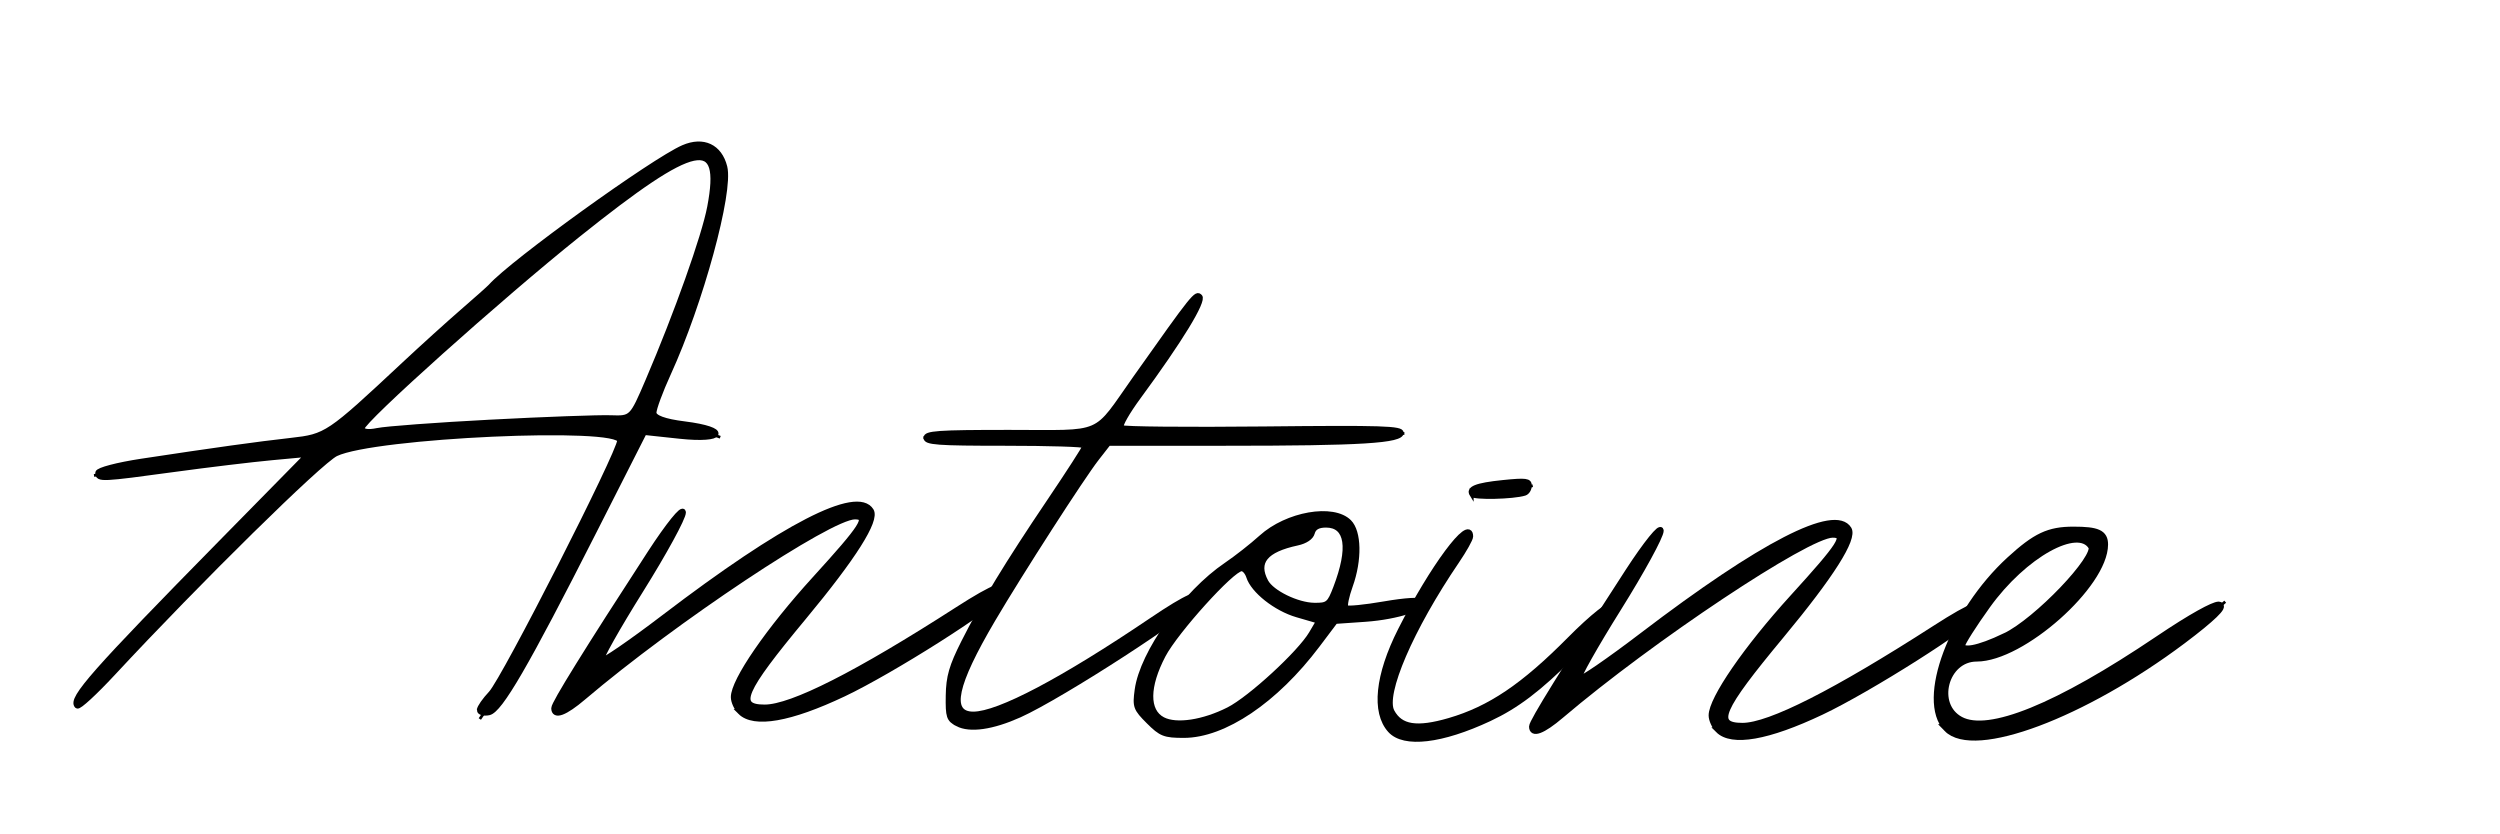
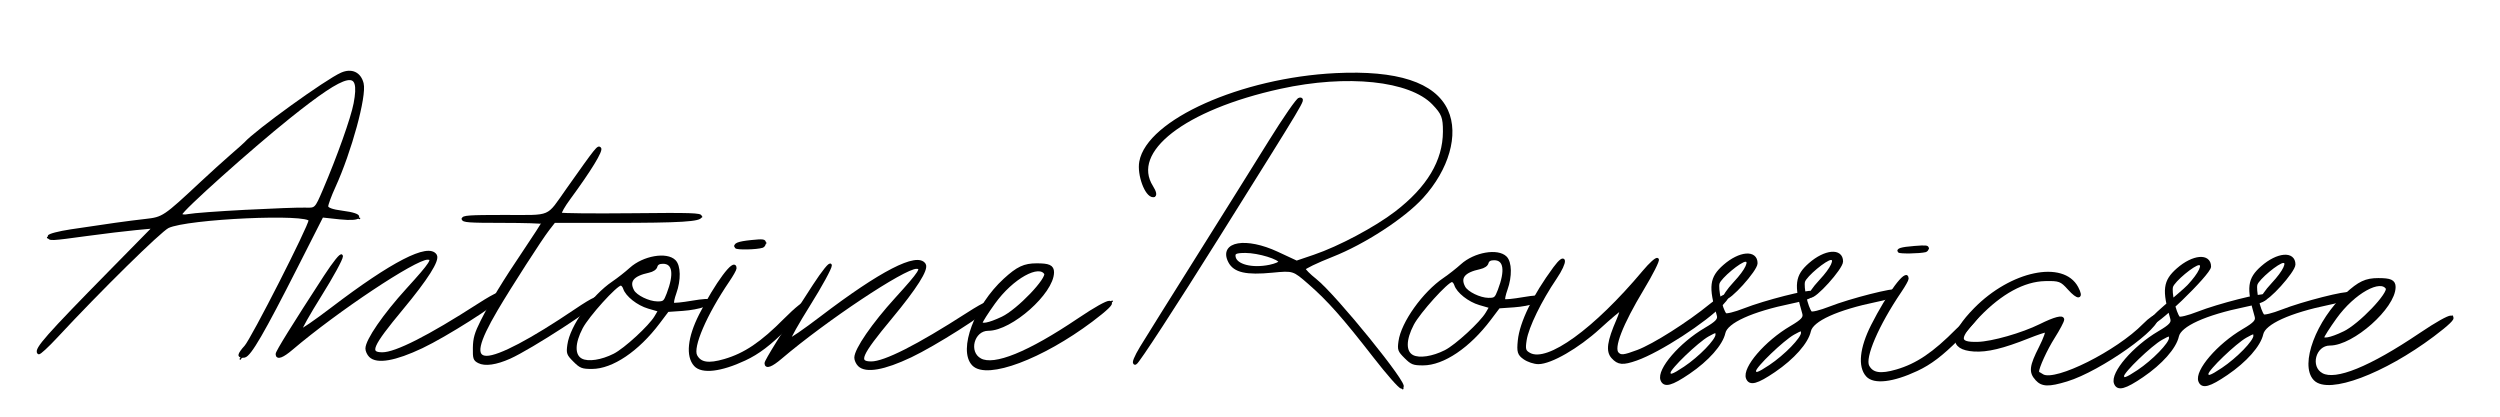
- <svg xmlns="http://www.w3.org/2000/svg" width="900" height="300" viewBox="0 0 900 300" version="1.1" id="svg8">
+ <svg xmlns="http://www.w3.org/2000/svg" width="1800" height="300" viewBox="0 0 1800 300" version="1.1" id="svg8">
  <defs id="defs2" />
  <g id="layer1" />
  <path style="fill:#000000;fill-opacity:1;stroke:#000000;stroke-width:2.02" d="m 172.683,255.602 c 0,-0.843 1.866,-3.52 4.147,-5.948 4.734,-5.039 46.361,-86.777 46.361,-91.034 0,-6.002 -88.527,-1.983 -102.301,4.645 -5.689,2.737 -49.36,45.714 -80.303,79.026 -6.502,6.999 -12.252,12.295 -12.779,11.768 -2.441,-2.441 6.279,-12.311 51.748,-58.568 l 31.507,-32.053 -13.132,1.222 c -7.223,0.672 -23.132,2.588 -35.355,4.257 -26.032,3.556 -27.274,3.617 -27.274,1.335 0,-0.954 7.046,-2.804 15.657,-4.11 26.698,-4.051 41.46,-6.107 53.83,-7.497 12.77,-1.435 13.545,-1.955 40.619,-27.262 6.667,-6.232 16.213,-14.873 21.213,-19.203 5,-4.33 9.546,-8.382 10.102,-9.004 7.782,-8.717 58.533,-45.307 69.311,-49.971 7.13,-3.086 12.953,-0.356 14.781,6.93 2.246,8.949 -8.655,48.875 -20.29,74.311 -2.867,6.269 -5.214,12.63 -5.214,14.136 0,1.803 3.792,3.212 11.112,4.126 16.037,2.004 14.442,5.966 -1.705,4.236 l -12.817,-1.373 -18.262,35.987 c -24.314,47.913 -33.73,64.139 -37.677,64.925 -1.804,0.359 -3.28,-0.037 -3.28,-0.88 z m 4.041,-103.529 c 19.445,-1.018 38.826,-1.727 43.068,-1.575 7.667,0.274 7.748,0.194 13.559,-13.377 10.404,-24.299 20.241,-51.963 22.255,-62.584 4.975,-26.231 -5.016,-24.154 -47.567,9.891 -27.93,22.346 -77.782,66.998 -77.782,69.668 0,1.341 2.17,1.737 5.556,1.014 3.056,-0.652 21.466,-2.019 40.911,-3.036 z" id="A-1" />
  <path style="fill:#000000;fill-opacity:1;stroke:#000000;stroke-width:2.02" d="m 266.536,256.272 c -1.333,-1.333 -2.424,-3.723 -2.424,-5.31 0,-5.919 12.556,-24.167 29.245,-42.501 17.37,-19.083 19.554,-22.495 14.397,-22.495 -9.017,0 -65.328,37.481 -97.755,65.065 -6.673,5.676 -10.536,7.116 -10.536,3.926 0,-1.702 11.735,-20.633 34.626,-55.859 6.499,-10.001 11.821,-16.585 11.828,-14.632 0.007,1.953 -6.867,14.544 -15.275,27.98 -8.408,13.436 -14.845,24.872 -14.304,25.413 0.541,0.541 10.83,-6.524 22.864,-15.699 43.038,-32.815 69.368,-46.37 74.365,-38.284 2.111,3.416 -6.253,16.624 -24.277,38.333 -22.223,26.767 -24.672,32.447 -13.988,32.447 9.706,0 33.381,-11.997 69.33,-35.131 13.611,-8.759 18.74,-10.608 15.676,-5.651 -2.814,4.553 -39.351,27.722 -56.611,35.898 -19.284,9.135 -32.258,11.404 -37.162,6.5 z" id="n-1" />
  <path style="fill:#000000;fill-opacity:1;stroke:#000000;stroke-width:1.429" d="m 344.617,260.777 c -3.228,-1.69 -3.558,-2.687 -3.435,-10.372 0.109,-6.827 1.2,-10.613 5.535,-19.216 7.202,-14.293 15.718,-28.293 30.964,-50.904 6.958,-10.319 12.65,-19.158 12.65,-19.643 0,-0.485 -12.857,-0.881 -28.571,-0.881 -24.444,0 -28.571,-0.31 -28.571,-2.143 0,-1.837 4.293,-2.143 30.065,-2.143 34.854,0 30.109,2.038 45.331,-19.471 21.283,-30.075 21.946,-30.901 23.538,-29.309 1.606,1.606 -6.983,15.691 -22.16,36.34 -3.922,5.336 -6.676,10.157 -6.119,10.714 0.557,0.557 23.459,0.779 50.893,0.494 43.113,-0.448 49.88,-0.234 49.88,1.576 0,3.048 -14.439,3.943 -63.667,3.943 h -41.807 l -4.18,5.357 c -5.252,6.731 -27.475,41.256 -37.345,58.016 -13.827,23.481 -16.031,33.769 -7.232,33.769 9.016,0 32.079,-12.164 64.068,-33.791 12.977,-8.774 18.154,-10.993 16.977,-7.28 -1.214,3.828 -49.176,34.946 -64.362,41.759 -9.825,4.408 -17.924,5.557 -22.453,3.186 z" id="t-1" />
  <path style="fill:#000000;fill-opacity:1;stroke:#000000;stroke-width:1.429" d="m 413.355,259.881 c -4.709,-4.709 -4.986,-5.48 -4.151,-11.571 1.833,-13.37 17.266,-35.026 32.135,-45.089 3.648,-2.469 9.298,-6.904 12.555,-9.855 9.396,-8.513 26.087,-11.431 31.935,-5.582 3.632,3.632 3.829,13.756 0.451,23.182 -1.331,3.714 -2.039,7.134 -1.574,7.6 0.466,0.466 6.53,-0.134 13.477,-1.333 7.814,-1.348 13.138,-1.671 13.963,-0.847 2.244,2.244 -9.045,5.945 -20.577,6.745 l -10.74,0.745 -6.429,8.528 c -15.065,19.986 -33.655,32.522 -48.228,32.522 -6.991,0 -8.279,-0.507 -12.817,-5.045 z m 28.858,-4.578 c 7.741,-3.92 25.599,-20.342 29.705,-27.316 l 2.518,-4.277 -7.547,-2.194 c -7.683,-2.233 -15.898,-8.723 -17.523,-13.843 -0.48,-1.511 -1.55,-2.748 -2.378,-2.748 -3.268,0 -23.564,22.46 -28.075,31.069 -5.85,11.163 -5.936,19.895 -0.227,22.865 4.798,2.496 14.46,1.035 23.527,-3.556 z m 38.491,-43.82 c 5.438,-14.24 4.237,-22.272 -3.33,-22.272 -2.791,0 -4.291,0.849 -4.776,2.706 -0.436,1.665 -2.559,3.105 -5.524,3.743 -11.413,2.46 -14.906,6.711 -11.201,13.633 2.093,3.911 11.19,8.352 17.262,8.426 4.807,0.059 5.329,-0.372 7.569,-6.236 z" id="o-1" />
  <path style="fill:#000000;fill-opacity:1;stroke:#000000;stroke-width:2.02" d="m 500.531,262.842 c -5.858,-6.473 -4.495,-19.715 3.694,-35.91 11.4,-22.545 25.098,-40.994 25.098,-33.804 0,0.853 -2.236,4.842 -4.969,8.864 -16.518,24.308 -26.686,47.935 -23.33,54.207 3.075,5.746 9.039,6.689 20.735,3.279 14.649,-4.271 26.726,-12.42 43.473,-29.334 7.908,-7.987 14.866,-13.506 15.576,-12.357 0.706,1.143 -6.029,9.391 -14.968,18.33 -11.835,11.835 -19.908,17.963 -29.7,22.545 -17.186,8.042 -30.679,9.626 -35.609,4.18 z" id="i-1-b" />
  <path style="fill:#000000;fill-opacity:1;stroke:#000000;stroke-width:1.429" d="m 529.792,178.128 c -1.471,-2.38 1.509,-3.592 11.293,-4.595 8.323,-0.853 9.643,-0.673 9.643,1.313 0,1.266 -0.804,2.556 -1.786,2.868 -4.15,1.317 -18.402,1.625 -19.15,0.413 z" id="i-1-h" />
  <path style="fill:#000000;fill-opacity:1;stroke:#000000;stroke-width:2.02" d="m 618.54,262.859 c -1.333,-1.333 -2.424,-3.723 -2.424,-5.31 0,-5.919 12.556,-24.167 29.245,-42.501 17.37,-19.083 19.554,-22.495 14.397,-22.495 -9.017,0 -65.328,37.481 -97.755,65.065 -6.673,5.676 -10.536,7.116 -10.536,3.926 0,-1.702 11.735,-20.633 34.626,-55.859 6.499,-10.001 11.821,-16.585 11.828,-14.632 0.007,1.953 -6.867,14.544 -15.275,27.98 -8.408,13.436 -14.845,24.872 -14.304,25.413 0.541,0.541 10.83,-6.524 22.864,-15.699 43.038,-32.815 69.368,-46.37 74.365,-38.284 2.111,3.416 -6.253,16.624 -24.277,38.333 -22.223,26.767 -24.672,32.447 -13.988,32.447 9.706,0 33.381,-11.997 69.33,-35.131 13.611,-8.759 18.74,-10.608 15.676,-5.651 -2.814,4.553 -39.351,27.722 -56.611,35.898 -19.284,9.135 -32.258,11.404 -37.162,6.5 z" id="n-2" />
  <path style="fill:#000000;fill-opacity:1;stroke:#000000;stroke-width:2.857" d="m 701.059,262.134 c -9.768,-10.078 2.008,-41.548 22.601,-60.399 9.308,-8.52 13.97,-10.714 22.766,-10.714 8.634,0 11.059,1.097 11.05,5 -0.031,14.386 -29.704,40.714 -45.888,40.714 -11.655,0 -16.159,17.169 -5.938,22.639 10.294,5.509 35.126,-4.585 71.354,-29.007 24.542,-16.544 30.665,-16.456 8.558,0.122 -35.65,26.734 -74.987,41.464 -84.504,31.645 z m 20.883,-32.813 c 11.428,-5.423 33.667,-28.689 31.215,-32.657 -5.065,-8.196 -24.775,2.778 -37.957,21.133 -5.028,7.001 -9.141,13.483 -9.141,14.405 0,2.911 5.953,1.83 15.883,-2.882 z" id="e-1" />
+   <path style="fill:#000000;fill-opacity:1;stroke:#000000;stroke-width:2.46" d="m 821.91,250.256 c 4.065,-6.668 22.287,-35.836 40.493,-64.819 18.206,-28.983 41.649,-66.478 52.096,-83.323 10.447,-16.845 19.996,-30.627 21.221,-30.627 3.004,0 4.951,-3.263 -58.96,98.817 -31.007,49.526 -57.697,90.503 -59.309,91.06 -1.613,0.558 0.394,-4.442 4.459,-11.109 z" id="R-1-b" />
+   <path style="fill:#000000;fill-opacity:1;stroke:#000000;stroke-width:2.46" d="m 989.909,256.698 c -22.432,-28.86 -33.052,-40.845 -46.986,-53.02 -11.42,-9.979 -11.635,-10.047 -26.921,-8.566 -18.664,1.808 -26.992,-0.072 -30.509,-6.89 -6.79,-13.162 11.538,-16.292 34.044,-5.814 l 14.018,6.526 12.856,-4.371 c 17.974,-6.111 44.1,-20.006 58.807,-31.277 23.268,-17.832 34.825,-37.184 34.918,-58.472 0.046,-10.46 -1.064,-13.313 -7.966,-20.473 C 1015.356,56.9 969.996,52.142 921.662,62.751 852.289,77.978 812.728,108.696 829.102,134.622 c 2.305,3.649 2.824,6.177 1.27,6.177 -4.977,0 -10.52,-15.146 -8.874,-24.249 5.299,-29.301 72.485,-59.339 140.183,-62.675 44.104,-2.173 70.86,6.526 79.733,25.922 7.762,16.968 0.668,41.742 -17.738,61.948 -13.146,14.432 -41.679,32.985 -64.648,42.036 -11.162,4.399 -20.295,8.797 -20.295,9.775 0,0.978 3.72,4.721 8.267,8.319 13.961,11.047 67.207,76.749 62.199,76.749 -1.236,0 -9.916,-9.867 -19.29,-21.927 z m -75.634,-64.841 c 4.152,-0.861 7.549,-2.326 7.549,-3.255 0,-2.909 -15.632,-7.708 -25.108,-7.708 -7.243,0 -8.905,0.859 -8.27,4.276 1.172,6.312 12.948,9.361 25.83,6.688 z" id="R-1-h" />
+   <path style="fill:#000000;fill-opacity:1;stroke:#000000;stroke-width:1.429" d="m 1011.773,257.321 c -4.709,-4.709 -4.986,-5.48 -4.151,-11.571 1.833,-13.37 17.266,-35.026 32.135,-45.089 3.648,-2.469 9.297,-6.904 12.555,-9.855 9.396,-8.513 26.087,-11.431 31.935,-5.582 3.632,3.632 3.829,13.756 0.451,23.182 -1.331,3.714 -2.039,7.134 -1.574,7.6 0.466,0.466 6.53,-0.134 13.477,-1.333 7.814,-1.348 13.138,-1.671 13.963,-0.847 2.244,2.244 -9.045,5.945 -20.577,6.745 l -10.739,0.745 -6.429,8.528 c -15.065,19.986 -33.655,32.522 -48.228,32.522 -6.99,0 -8.279,-0.507 -12.817,-5.045 z m 28.858,-4.578 c 7.741,-3.92 25.599,-20.342 29.705,-27.316 l 2.518,-4.277 -7.547,-2.194 c -7.683,-2.233 -15.899,-8.723 -17.523,-13.843 -0.48,-1.511 -1.55,-2.748 -2.378,-2.748 -3.268,0 -23.564,22.46 -28.075,31.069 -5.85,11.163 -5.936,19.895 -0.227,22.865 4.798,2.496 14.46,1.035 23.527,-3.556 z m 38.491,-43.82 c 5.438,-14.24 4.237,-22.272 -3.33,-22.272 -2.791,0 -4.291,0.849 -4.776,2.706 -0.435,1.665 -2.559,3.105 -5.524,3.743 -11.413,2.46 -14.906,6.711 -11.201,13.633 2.093,3.911 11.19,8.352 17.262,8.426 4.807,0.059 5.329,-0.372 7.569,-6.236 z" id="o-2" />
+   <path style="fill:#000000;fill-opacity:1;stroke:#000000;stroke-width:2.02" d="m 1097.602,257.865 c -4.08,-2.857 -4.593,-4.572 -3.781,-12.627 1.313,-13.02 10.607,-32.096 25.45,-52.232 8.289,-11.245 8.823,-4.943 0.608,7.168 -10.963,16.162 -20.153,35.033 -21.665,44.489 -1.104,6.901 -0.666,8.374 3.087,10.382 13.157,7.041 47.042,-17.462 82.306,-59.518 4.643,-5.538 9.03,-9.48 9.749,-8.762 0.719,0.719 -4.081,10.254 -10.665,21.189 -15.369,25.525 -22.004,42.636 -18.06,46.579 2.376,2.376 4.543,2.137 14.539,-1.603 11.557,-4.324 36.499,-20.139 52.772,-33.46 10.265,-8.403 15.822,-9.022 8.036,-0.895 -12.375,12.917 -45.18,34.177 -61.782,40.038 -9.772,3.45 -12.947,3.186 -17.12,-1.425 -3.94,-4.354 -2.962,-11.288 3.784,-26.827 1.809,-4.167 2.741,-7.576 2.072,-7.576 -0.669,0 -7.727,5.948 -15.684,13.218 -15.23,13.914 -34.742,25.168 -43.636,25.168 -2.909,0 -7.413,-1.488 -10.009,-3.306 z" id="u-1" />
+   <path style="fill:#000000;fill-opacity:1;stroke:#000000;stroke-width:2.02" d="m 1196.552,273.499 c -2.761,-7.195 13.343,-25.947 31.386,-36.548 8.287,-4.868 10.083,-6.856 9.132,-10.102 -6.032,-20.568 -5.245,-26.846 4.431,-35.341 11.064,-9.714 22.941,-10.738 22.941,-1.977 0,4.854 -19.768,26.714 -22.584,24.973 -1.028,-0.635 2.269,-5.579 7.327,-10.986 8.441,-9.024 11.719,-16.065 7.479,-16.065 -3.692,0 -18.22,12.141 -19.552,16.34 -1.292,4.07 2.046,18.949 5.06,22.557 0.699,0.837 6.903,-0.686 13.787,-3.384 14.831,-5.812 46.866,-13.965 48.49,-12.341 2.18,2.18 -2.707,4.489 -14.754,6.97 -28.627,5.896 -46.665,14.091 -48.4,21.989 -1.802,8.205 -11.755,19.456 -25.423,28.737 -12.499,8.488 -17.532,9.837 -19.32,5.177 z m 16.408,-8.587 c 11.051,-7.382 23.197,-19.884 23.197,-23.876 0,-2.986 -0.626,-2.953 -6.521,0.346 -7.704,4.312 -27.825,23.657 -27.825,26.752 0,3.314 2.404,2.619 11.148,-3.222 z" id="s-1" />
+   <path style="fill:#000000;fill-opacity:1;stroke:#000000;stroke-width:2.02" d="m 1258.105,272.224 c -2.761,-7.195 13.343,-25.947 31.386,-36.548 8.287,-4.868 10.083,-6.856 9.132,-10.102 -6.032,-20.568 -5.245,-26.846 4.431,-35.341 11.064,-9.714 22.941,-10.738 22.941,-1.977 0,4.854 -19.768,26.714 -22.584,24.973 -1.028,-0.635 2.269,-5.579 7.327,-10.986 8.441,-9.024 11.719,-16.065 7.479,-16.065 -3.692,0 -18.22,12.141 -19.552,16.34 -1.292,4.07 2.046,18.949 5.06,22.557 0.699,0.837 6.903,-0.686 13.787,-3.384 14.831,-5.812 46.866,-13.965 48.49,-12.341 2.18,2.18 -2.707,4.489 -14.754,6.97 -28.627,5.896 -46.665,14.091 -48.4,21.989 -1.802,8.205 -11.755,19.456 -25.423,28.737 -12.499,8.488 -17.532,9.837 -19.32,5.177 z m 16.408,-8.587 c 11.051,-7.382 23.197,-19.884 23.197,-23.876 0,-2.986 -0.626,-2.953 -6.521,0.346 -7.704,4.312 -27.825,23.657 -27.825,26.752 0,3.314 2.404,2.619 11.148,-3.222 z" id="s-2" />
+   <path style="fill:#000000;fill-opacity:1;stroke:#000000;stroke-width:2.02" d="m 1344.416,270.361 c -5.858,-6.473 -4.495,-19.715 3.694,-35.91 11.4,-22.545 25.098,-40.994 25.098,-33.804 0,0.853 -2.236,4.842 -4.969,8.864 -16.518,24.308 -26.686,47.935 -23.33,54.207 3.075,5.746 9.039,6.689 20.735,3.279 14.649,-4.271 26.726,-12.42 43.473,-29.334 7.908,-7.987 14.866,-13.506 15.576,-12.357 0.706,1.143 -6.029,9.391 -14.968,18.33 -11.835,11.835 -19.908,17.963 -29.7,22.545 -17.186,8.042 -30.68,9.626 -35.609,4.18 z" id="i-2-b" />
+   <path style="fill:#000000;fill-opacity:1;stroke:#000000;stroke-width:1.256" d="m 1367.137,181.272 c -1.471,-1.841 1.509,-2.779 11.293,-3.554 8.323,-0.66 9.643,-0.521 9.643,1.016 0,0.979 -0.804,1.978 -1.786,2.219 -4.15,1.019 -18.402,1.257 -19.151,0.319 z" id="i-2-h" />
+   <path style="fill:#000000;fill-opacity:1;stroke:#000000;stroke-width:2.02" d="m 1466.34,273.022 c -4.692,-5.185 -4.214,-9.245 2.687,-22.825 3.317,-6.527 5.168,-11.867 4.115,-11.867 -1.053,0 -6.721,1.915 -12.596,4.256 -18.641,7.428 -29.798,10.117 -39.36,9.488 -17.272,-1.137 -16.95,-11.337 0.934,-29.543 26.016,-26.484 63.146,-34.305 73.249,-15.428 4.119,7.697 0.884,8.089 -5.723,0.694 -5.48,-6.133 -6.879,-6.653 -17.244,-6.411 -15.287,0.358 -31.817,9.356 -47.839,26.041 -15.336,15.97 -15.468,20.108 -0.631,19.733 10.425,-0.263 32.182,-6.479 45.127,-12.891 10.386,-5.145 16.162,-6.645 16.162,-4.197 0,1.164 -3.036,6.908 -6.747,12.763 -5.453,8.603 -11.435,21.692 -11.435,25.018 0,0.351 1.674,1.533 3.719,2.628 9.618,5.147 53.746,-16.978 72.963,-36.583 4.279,-4.365 8.319,-7.065 8.978,-5.999 4.15,6.715 -40.791,38.531 -64.653,45.77 -13.028,3.952 -17.666,3.814 -21.704,-0.649 z" id="a-1" />
+   <path style="fill:#000000;fill-opacity:1;stroke:#000000;stroke-width:2.02" d="m 1523.066,275.941 c -2.761,-7.195 13.343,-25.947 31.386,-36.548 8.287,-4.868 10.083,-6.856 9.132,-10.102 -6.032,-20.568 -5.245,-26.846 4.431,-35.341 11.064,-9.714 22.941,-10.738 22.941,-1.977 0,4.854 -40.602,44.518 -43.418,41.262 -2.669,-2.024 23.104,-21.868 28.162,-27.275 8.441,-9.024 11.719,-16.065 7.479,-16.065 -3.692,0 -18.22,12.141 -19.552,16.34 -1.292,4.07 2.046,18.949 5.06,22.557 0.699,0.837 6.903,-0.686 13.787,-3.384 14.831,-5.812 46.866,-13.965 48.49,-12.341 2.18,2.18 -2.707,4.489 -14.754,6.97 -28.627,5.896 -46.665,14.091 -48.4,21.989 -1.802,8.205 -11.755,19.456 -25.423,28.737 -12.499,8.488 -17.532,9.837 -19.32,5.177 z m 16.408,-8.587 c 11.051,-7.382 23.197,-19.884 23.197,-23.876 0,-2.986 -0.626,-2.953 -6.521,0.346 -7.704,4.312 -27.825,23.657 -27.825,26.752 0,3.314 2.404,2.619 11.148,-3.222 z" id="s-3" />
+   <path style="fill:#000000;fill-opacity:1;stroke:#000000;stroke-width:2.02" d="m 1583.819,274.366 c -2.761,-7.195 13.343,-25.947 31.386,-36.548 8.287,-4.868 10.083,-6.856 9.132,-10.102 -6.032,-20.568 -5.245,-26.846 4.431,-35.341 11.064,-9.714 22.941,-10.738 22.941,-1.977 0,4.854 -19.768,26.714 -22.584,24.973 -1.028,-0.635 2.269,-5.579 7.327,-10.986 8.441,-9.024 11.719,-16.065 7.479,-16.065 -3.692,0 -18.22,12.141 -19.552,16.34 -1.292,4.07 2.046,18.949 5.06,22.557 0.699,0.837 6.903,-0.686 13.787,-3.384 14.831,-5.812 46.866,-13.965 48.49,-12.341 2.18,2.18 -2.707,4.489 -14.754,6.97 -28.627,5.896 -46.665,14.091 -48.4,21.989 -1.802,8.205 -11.755,19.456 -25.423,28.737 -12.499,8.488 -17.532,9.837 -19.32,5.177 z m 16.408,-8.587 c 11.051,-7.382 23.197,-19.884 23.197,-23.876 0,-2.986 -0.626,-2.953 -6.521,0.346 -7.704,4.312 -27.825,23.657 -27.825,26.752 0,3.314 2.404,2.619 11.148,-3.222 z" id="s-4" />
+   <path style="fill:#000000;fill-opacity:1;stroke:#000000;stroke-width:2.857" d="m 1666.994,272.763 c -9.768,-10.078 2.008,-41.548 22.601,-60.399 9.308,-8.52 13.97,-10.714 22.766,-10.714 8.634,0 11.059,1.097 11.05,5 -0.031,14.386 -29.704,40.714 -45.888,40.714 -11.655,0 -16.159,17.169 -5.938,22.639 10.294,5.509 35.126,-4.585 71.354,-29.007 24.542,-16.544 30.665,-16.456 8.558,0.122 -35.65,26.734 -74.987,41.464 -84.504,31.645 z m 20.883,-32.813 c 11.428,-5.423 33.667,-28.689 31.215,-32.657 -5.065,-8.196 -24.776,2.778 -37.957,21.133 -5.028,7.001 -9.141,13.483 -9.141,14.405 0,2.911 5.953,1.83 15.883,-2.882 z" id="e-2" />
  <path style="fill:none;stroke:#000000;stroke-width:1px;stroke-linecap:butt;stroke-linejoin:miter;stroke-opacity:1" d="m 28.032,253.407 9.975,-11.49 7.324,-8.207 13.258,-14.268 16.541,-16.289 8.713,-9.344 29.926,-29.673 20.708,-18.94 29.421,-27.4 35.86,-31.188 26.517,-19.698 14.268,-9.091 7.45,-2.904 4.672,-0.758 2.525,0.758 3.283,2.904 1.01,6.313 -1.515,10.48 -5.051,19.572 -5.177,15.405 -6.187,16.541 -5.303,12.248 -9.975,20.961 -9.344,19.193 -15.279,31.188 -12.501,24.496 -8.207,14.016 -5.43,6.566 -2.778,4.041" id="path-A-1-1" />
  <path style="fill:none;stroke:#000000;stroke-width:1px;stroke-linecap:butt;stroke-linejoin:miter;stroke-opacity:1" d="m 33.839,171.161 12.679,-1.786 19.911,-3.214 26.429,-3.929 22.411,-2.054 23.214,-2.589 14.821,-1.786 14.286,-1.875 25.089,-0.357 25.268,-1.161 10.625,0.357 10.982,0.268 10.268,1.786 7.054,1.696 2.411,0.893" id="path-A-1-2" />
  <path style="fill:none;stroke:#000000;stroke-width:1px;stroke-linecap:butt;stroke-linejoin:miter;stroke-opacity:1" d="m 245.893,183.482 -10,16.161 -21.607,34.286 -10.625,18.125 v 1.161 l 21.25,-17.768 L 250,216.518 l 30.446,-20.804 12.857,-6.786 7.321,-3.482 3.75,-0.982 5.268,-0.625 1.161,0.357 1.071,0.625 0.446,1.161 -0.179,1.339 -1.071,2.232 -15.179,20.179 -9.554,10.893 -16.518,22.321 -0.714,1.696 -1.071,2.946 -0.536,2.232 v 2.143 l 0.357,2.143 0.893,1.071 1.607,1.25 3.839,0.893 8.393,-1.518 13.839,-5.268 33.75,-18.661 21.071,-13.839 9.821,-6.696 1.518,-0.893" id="path-n-1" />
  <path style="fill:none;stroke:#000000;stroke-width:1px;stroke-linecap:butt;stroke-linejoin:miter;stroke-opacity:1" d="m 350.848,216.295 9.911,-5.893 13.348,-19.33 L 393.929,160 l 2.809,-3 12.879,-18.309 14.9,-21.718 5.872,-8.523 0.694,-0.884 -28.158,40.911 -16.857,24.117 -13.132,20.203 -16.289,25.822 -8.523,15.279 -4.356,11.806 -0.947,6.882 0.316,2.841 0.947,2.778 1.705,0.758 2.083,0.442 3.03,0.126 2.589,-0.316 7.639,-1.641 18.246,-10.038 21.971,-12.753 14.142,-9.66 10.859,-7.324 5.114,-2.715 0.631,-0.694" id="path-t-1-1" />
  <path style="fill:none;stroke:#000000;stroke-width:1px;stroke-linecap:butt;stroke-linejoin:miter;stroke-opacity:1" d="m 332.466,157.568 17.804,-0.379 26.769,0.505 12.248,-0.253 15.405,-0.379 13.385,-0.253 28.284,0.126 h 19.824 l 21.718,-0.505 9.723,-0.126 6.819,-0.253 h 1.136" id="path-t-1-2" />
  <path style="fill:none;stroke:#000000;stroke-width:1px;stroke-linecap:butt;stroke-linejoin:miter;stroke-opacity:1" d="m 419.286,222.5 10.755,-7.416 3.977,-3.251 9.107,-8.261 8.393,-5.625 6.071,-2.946 7.946,-2.411 3.839,-0.446 -11.875,3.214 -14.464,8.393 -14.107,13.393 -8.661,10.982 -5.714,9.821 -2.946,9.018 -0.268,3.75 -0.089,2.679 0.982,2.054 0.699,1.149 1.136,1.515 1.831,1.61 1.421,1.01 2.62,1.01 3.504,0.915 4.072,-0.095 4.002,-0.418 6.964,-2.411 4.554,-2.143 8.839,-5.625 6.964,-6.161 9.196,-9.196 7.857,-10.536 5.357,-7.679 2.589,-6.429 3.036,-13.661 -0.357,-2.768 -0.982,-4.107 -1.071,-2.232 -1.518,-0.982 -3.661,-0.982 -4.375,-0.714 -5.982,0.893 -4.375,1.964 -6.161,2.768 -3.036,2.857 -4.375,5.804 -0.357,2.143 0.446,2.411 0.804,1.696 1.518,2.946 1.339,1.607 2.054,1.964 3.125,2.321 3.929,2.054 4.732,1.339 5.357,1.429 6.429,0.536 h 6.25 l 5.089,-0.625 7.589,-0.982 6.339,-1.161 4.107,-0.982 3.929,-0.982" id="path-o-1" />
  <path style="fill:none;stroke:#000000;stroke-width:1px;stroke-linecap:butt;stroke-linejoin:miter;stroke-opacity:1" d="m 505.357,217.946 5.804,-2.589 8.304,-11.607 5.536,-7.857 2.143,-2.857 -8.661,12.5 -7.321,11.607 -3.661,8.393 -5.268,11.071 -1.607,4.732 -1.25,4.464 -0.804,5.268 0.268,3.839 0.982,4.018 1.696,2.232 1.429,0.893 2.946,1.071 3.393,0.357 4.196,-0.179 5.357,-0.804 8.036,-2.054 6.518,-3.214 9.464,-4.643 5,-3.571 11.161,-9.375 8.304,-7.946 6.875,-7.857 6.696,-6.429 1.071,-1.429" id="path-i-1-b" />
  <path style="fill:none;stroke:#000000;stroke-width:1px;stroke-linecap:butt;stroke-linejoin:miter;stroke-opacity:1" d="m 528.839,177.21 3.013,-0.223 5.112,-0.513 7.433,-0.737 5.737,-0.536 0.982,-0.223 0.67,-0.134" id="path-i-1-h" />
  <path style="fill:none;stroke:#000000;stroke-width:1px;stroke-linecap:butt;stroke-linejoin:miter;stroke-opacity:1" d="m 569.911,226.071 8.125,-6.518 3.929,-3.571 2.656,-4.643 6.95,-11.723 5.556,-8.081 -6.945,11.238 -14.016,22.981 -14.268,22.476 -6.819,11.238 13.006,-10.228 9.849,-7.955 26.264,-19.824 16.794,-11.49 15.152,-9.723 14.9,-7.829 2.746,-0.663 2.304,-0.884 2.115,-0.126 2.304,-0.063 1.61,0.474 0.915,0.442 0.568,0.758 0.063,1.073 -0.284,1.105 -0.789,2.115 -4.483,7.103 -6.629,8.05 -10.449,12.532 -8.618,10.859 -9.849,13.385 -3.552,7.495 v 3.304 l 0.893,2.054 1.875,1.339 2.321,0.536 h 3.75 l 6.25,-1.518 8.214,-2.5 15.179,-6.607 13.036,-7.321 14.821,-8.839 11.339,-7.321 12.411,-8.125 5.446,-3.75" id="path-n-2" />
  <path style="fill:none;stroke:#000000;stroke-width:1px;stroke-linecap:butt;stroke-linejoin:miter;stroke-opacity:1" d="m 703.571,224.464 4.286,-2.679 -2.5,7.143 -1.964,5.536 1.964,1.786 2.192,-0.553 6.44,-1.168 6.219,-2.147 4.577,-1.862 7.545,-4.988 5.777,-4.861 8.018,-8.113 4.072,-5.051 4.451,-6.282 0.537,-1.357 0.253,-1.768 -0.063,-1.452 -0.663,-1.799 -1.894,-1.515 -1.578,-0.821 -2.936,-0.442 -5.524,0.442 -4.167,0.947 -7.04,4.041 -5.335,4.577 -5.114,4.704 -5.682,7.166 -4.419,5.745 -5.114,8.176 -4.041,9.091 -2.557,8.681 -0.631,4.546 0.41,3.788 1.2,3.22 1.799,2.715 1.389,0.821 2.936,1.357 3.378,0.6 6.124,-0.063 8.492,-1.926 7.229,-2.462 8.081,-2.873 7.008,-4.041 18.812,-10.073 7.857,-5 19.107,-13.393 7.143,-5 1.429,-1.25" id="path-e-1" />
+   <path style="fill:none;stroke:#000000;stroke-width:1px;stroke-linecap:butt;stroke-linejoin:miter;stroke-opacity:1" d="M 816.695,262.055 836.873,229.912 936.664,70.695" id="path-R-1-b" />
+   <path style="fill:none;stroke:#000000;stroke-width:1px;stroke-linecap:butt;stroke-linejoin:miter;stroke-opacity:1" d="m 831.356,141.659 -3.788,-5.43 -3.157,-6.503 -1.389,-7.702 0.884,-6.313 2.841,-7.766 5.682,-6.755 7.134,-6.692 12.311,-8.523 18.056,-9.344 17.804,-6.945 20.456,-5.682 23.549,-5.43 23.991,-2.778 23.612,-0.568 20.456,2.083 15.847,3.914 15.468,8.586 7.197,8.144 2.21,4.735 1.894,6.819 0.063,5.745 -0.253,5.682 -1.263,5.619 -2.399,8.018 -3.094,7.829 -5.24,8.207 -4.546,5.872 -7.576,8.46 -7.197,5.808 -7.766,5.619 -7.45,6.187 -14.71,8.271 -22.918,11.427 -16.036,5.808 -5.998,2.715 -11.364,2.273 -20.14,1.2 -8.776,-0.442 -4.735,-2.083 -2.273,-2.083 -1.515,-2.083 -0.505,-2.147 0.063,-2.589 0.568,-2.967 1.136,-0.947 3.157,-0.568 4.988,0.126 9.091,1.073 10.102,3.157 9.218,4.419 5.872,4.167 9.849,7.955 4.104,3.662 5.556,4.798 8.839,9.155 10.48,11.932 13.006,15.594 14.016,18.183 10.796,13.763 2.715,3.914" id="path-R-1-h" />
+   <path style="fill:none;stroke:#000000;stroke-width:1px;stroke-linecap:butt;stroke-linejoin:miter;stroke-opacity:1" d="m 1070.536,190.536 -13.929,3.75 -15.357,7.857 -13.214,12.143 -8.036,10.179 -5,8.393 -4.286,9.643 -0.357,5.893 0.536,4.286 2.732,3.727 3.725,2.652 1.894,0.6 3.157,0.221 5.461,-0.284 8.334,-2.778 5.682,-2.589 5.84,-3.188 5.493,-3.977 6.124,-5.524 8.87,-9.565 6.692,-8.492 5.082,-10.228 3.725,-9.849 1.073,-7.513 0.158,-2.999 -0.347,-2.273 -1.105,-2.21 -2.368,-2.399 -2.904,-1.168 -3.188,-0.442 -4.925,0.316 -7.418,1.61 -1.799,1.073 -3.599,2.494 -3.63,3.251 -1.389,2.462 -1.073,2.368 -0.6,2.02 -0.537,2.683 0.379,2.809 1.863,2.904 3.725,2.967 3.094,2.62 5.745,2.115 7.387,2.052 7.324,0.505 7.355,-0.284 9.439,-1.2 5.998,-1.042 5.272,-1.168 3.82,-0.852" id="path-o-2" />
+   <path style="fill:none;stroke:#000000;stroke-width:1px;stroke-linecap:butt;stroke-linejoin:miter;stroke-opacity:1" d="m 1103.276,215.589 3.978,-1.2 4.23,-6.061 5.24,-8.397 4.546,-7.071 3.157,-4.735 -3.472,5.43 -5.43,8.397 -7.324,11.427 -5.493,11.238 -5.114,12.627 -1.2,5.493 -0.568,5.682 -0.316,3.22 0.126,1.452 0.379,0.568 0.821,1.326 1.578,1.578 3.22,1.2 3.914,0.884 4.546,-0.442 8.649,-2.967 12.311,-6.377 10.038,-7.26 14.584,-12.943 12.374,-11.49 10.922,-11.68 9.344,-12.501 4.419,-6.061 -10.165,14.71 -5.24,9.091 -6.819,12.943 -3.536,7.513 -3.599,8.397 -2.21,8.776 0.316,4.672 1.01,2.841 0.695,0.758 1.641,1.073 1.641,0.442 3.094,0.253 5.998,-1.641 12.059,-4.861 16.731,-9.407 8.334,-5.24 10.796,-7.766 9.47,-7.45 4.861,-4.483 3.978,-3.725 2.336,-1.894" id="path-u-1" />
+   <path style="fill:none;stroke:#000000;stroke-width:1px;stroke-linecap:butt;stroke-linejoin:miter;stroke-opacity:1" d="m 1241.793,213.821 7.008,-6.755 4.167,-3.914 5.019,-6.787 1.862,-2.999 0.884,-1.831 0.347,-1.862 0.063,-0.915 -0.158,-0.821 -0.095,-0.505 -0.884,-1.073 -0.979,-0.663 -2.052,-0.442 -2.62,0.41 -5.903,3.251 -4.735,3.378 -4.072,3.693 -1.515,1.831 -1.073,1.736 -0.884,1.989 -0.821,2.589 -0.284,3.094 0.221,4.325 1.105,5.872 1.263,4.609 1.762,6.632 -0.223,5.982 -0.223,4.911 -1.205,4.196 -1.25,1.964 -2.679,3.214 -3.75,5 -3.884,3.616 -7.455,6.205 -10.179,6.741 -2.366,1.607 -2.455,0.938 h -1.161 l -1.384,-0.179 -0.714,-0.536 -0.58,-0.268 -0.625,-0.58 -0.357,-0.982 -0.268,-1.339 2.366,-4.554 6.92,-8.616 9.688,-9.241 9.107,-6.741 10.045,-5.268 10.223,-5.759 10.982,-5.134 13.527,-3.973 10.446,-3.125 12.679,-2.991 10.803,-2.009" id="path-s-1" />
+   <path style="fill:none;stroke:#000000;stroke-width:1px;stroke-linecap:butt;stroke-linejoin:miter;stroke-opacity:1" d="m 1302.907,212.054 3.062,-1.831 5.587,-5.777 4.672,-4.767 4.988,-6.25 0.758,-2.273 0.789,-3.125 0.032,-1.831 -0.442,-0.758 -0.568,-0.41 -1.168,-0.379 -0.726,-0.284 -1.452,-0.284 -2.904,-0.032 -4.167,2.525 -6.661,5.24 -4.23,4.167 -2.967,4.798 -0.631,2.273 -0.031,5.114 1.389,8.523 1.894,6.787 1.231,3.883 v 5.303 l -1.515,6.471 -2.241,5.808 -2.746,3.567 -7.134,7.734 -8.144,6.44 -9.565,6.629 -2.304,1.2 -2.241,0.537 -2.273,0.221 -1.294,-0.158 -0.789,-0.6 -0.631,-0.789 v -0.915 l 0.253,-1.294 0.726,-2.052 1.073,-2.304 7.576,-9.502 11.932,-10.543 10.543,-7.292 14.616,-7.481 11.143,-4.767 11.206,-3.788 14.9,-4.009 9.912,-2.399 10.417,-2.873 2.62,-0.726" id="path-s-2" />
+   <path style="fill:none;stroke:#000000;stroke-width:1px;stroke-linecap:butt;stroke-linejoin:miter;stroke-opacity:1" d="m 1358.845,211.99 5.114,-0.884 3.472,-4.925 4.482,-6.377 1.073,-1.452 -11.238,16.162 -11.554,20.771 -5.367,12.501 -1.705,7.324 -0.947,6.566 0.821,2.589 1.452,3.346 0.505,0.884 1.263,0.947 0.758,0.442 0.758,0.379 1.894,0.694 2.02,0.253 2.462,0.189 4.167,-0.316 6.377,-1.641 4.546,-1.326 17.046,-7.387 12.122,-9.786 14.395,-13.7 12.248,-12.501 0.568,-0.505" id="path-i-2-b" />
+   <path style="fill:none;stroke:#000000;stroke-width:1px;stroke-linecap:butt;stroke-linejoin:miter;stroke-opacity:1" d="m 1366.495,180.58 9.822,-0.759 12.388,-0.982" id="path-i-2-h" />
+   <path style="fill:none;stroke:#000000;stroke-width:1px;stroke-linecap:butt;stroke-linejoin:miter;stroke-opacity:1" d="m 1410.357,237.857 5.182,-4.022 8.144,-9.723 11.364,-10.354 14.142,-8.713 6.124,-2.462 10.922,-2.652 8.965,-0.379 6.503,0.568 4.988,2.21 4.609,4.483 3.851,4.546 1.137,1.578 -5.303,-7.324 -3.599,-3.788 -5.114,-2.336 -6.819,-0.631 -9.028,0.253 -11.491,3.094 -5.366,2.462 -7.134,4.546 -7.513,4.672 -10.922,9.849 -8.46,10.291 -3.788,6.061 -0.568,1.705 -0.189,1.957 v 1.136 l 0.253,1.452 0.631,0.694 1.01,0.758 1.831,0.884 2.02,0.631 6.061,0.631 6.25,-0.253 7.955,-1.831 9.597,-2.715 5.998,-2.02 14.142,-5.051 9.66,-3.977 3.346,-1.326 0.631,0.126 -0.442,0.947 -7.513,14.332 -2.147,4.483 -2.715,6.313 -1.578,3.851 -0.821,2.336 -0.189,2.589 1.137,2.589 1.957,1.894 1.389,0.505 3.03,0.821 4.546,0.126 9.47,-1.957 16.668,-6.945 20.708,-12.438 18.498,-12.943 10.922,-12.185" id="path-a-1" />
+   <path style="fill:none;stroke:#000000;stroke-width:1px;stroke-linecap:butt;stroke-linejoin:miter;stroke-opacity:1" d="m 1549.132,231.878 10.165,-9.091 11.996,-10.67 8.713,-8.649 5.429,-6.566 2.083,-3.157 0.379,-1.768 0.063,-1.326 -0.568,-1.515 -0.821,-0.758 -0.694,-0.316 -0.631,-0.126 -1.326,-0.126 -1.768,-0.063 -5.493,2.147 -5.745,3.725 -6.187,6.819 -2.652,4.293 -0.505,2.273 0.695,10.796 1.768,5.872 1.957,5.745 -0.442,11.68 -0.379,2.525 -1.578,3.725 -3.157,4.419 -5.493,6.44 -9.091,7.387 -9.091,6.377 -5.43,2.399 -1.326,0.505 -1.2,0.316 -0.758,-0.063 -1.263,-0.316 -0.631,-0.884 -0.568,-1.2 0.189,-1.894 1.894,-3.662 4.861,-6.945 6.819,-6.819 8.713,-6.882 11.491,-7.26 8.713,-5.872 12.88,-5.682 18.309,-5.745 9.407,-2.589 10.67,-2.273 11.112,-3.346 0.631,-0.189" id="path-s-3" />
+   <path style="fill:none;stroke:#000000;stroke-width:1px;stroke-linecap:butt;stroke-linejoin:miter;stroke-opacity:1" d="m 1629.944,214.39 5.366,-5.935 5.998,-5.872 4.419,-5.177 1.705,-3.914 1.01,-3.03 -0.063,-1.2 -0.379,-1.2 -0.568,-0.821 -1.263,-0.821 -1.073,-0.316 -1.452,-0.189 -1.831,0.379 -3.536,1.2 -5.051,3.914 -5.051,4.104 -3.346,3.22 -1.768,4.104 -0.568,4.483 0.695,6.945 2.525,11.364 0.947,6.25 -0.947,8.776 -0.695,3.409 -2.525,4.546 -5.935,6.692 -9.849,8.902 -8.713,5.998 -5.493,3.409 -1.957,0.253 -3.283,-0.631 -0.884,-1.136 -0.189,-2.02 2.715,-6.313 12.248,-13.385 14.205,-10.102 11.491,-6.503 14.647,-7.134 23.486,-7.766 17.741,-4.23 10.165,-2.652" id="path-s-4" />
+   <path style="fill:none;stroke:#000000;stroke-width:1px;stroke-linecap:butt;stroke-linejoin:miter;stroke-opacity:1" d="m 1682.054,214.911 h 2.679 l 0.803,0.893 0.357,1.339 -0.357,1.875 -2.768,3.482 -7.768,10.982 -3.839,5.536 -1.161,2.768 v 1.25 l 0.357,1.339 1.071,1.071 1.161,0.536 5,-0.089 8.125,-2.232 6.429,-3.304 9.643,-7.679 12.054,-11.429 3.482,-4.821 3.393,-5.446 0.625,-2.857 -0.268,-1.518 -0.625,-1.786 -0.893,-0.625 -1.429,-0.714 -2.589,-0.446 -3.482,0.089 -5.357,0.625 -7.857,3.214 -5.95,5.026 -4.586,4.795 -6.964,7.411 -6.161,9.018 -3.839,5.804 -1.339,2.857 -2.857,6.875 -1.875,8.571 -0.536,3.036 v 1.786 l 0.089,2.679 0.536,2.411 1.607,2.054 1.786,1.607 1.786,1.696 3.839,1.161 6.161,-0.536 4.375,-0.804 9.197,-2.411 6.964,-2.857 10.089,-3.839 13.214,-6.964 10.982,-6.875 9.732,-7.143 13.036,-8.839 7.321,-5.446 0.536,-0.714" id="path-e-2" />
</svg>
